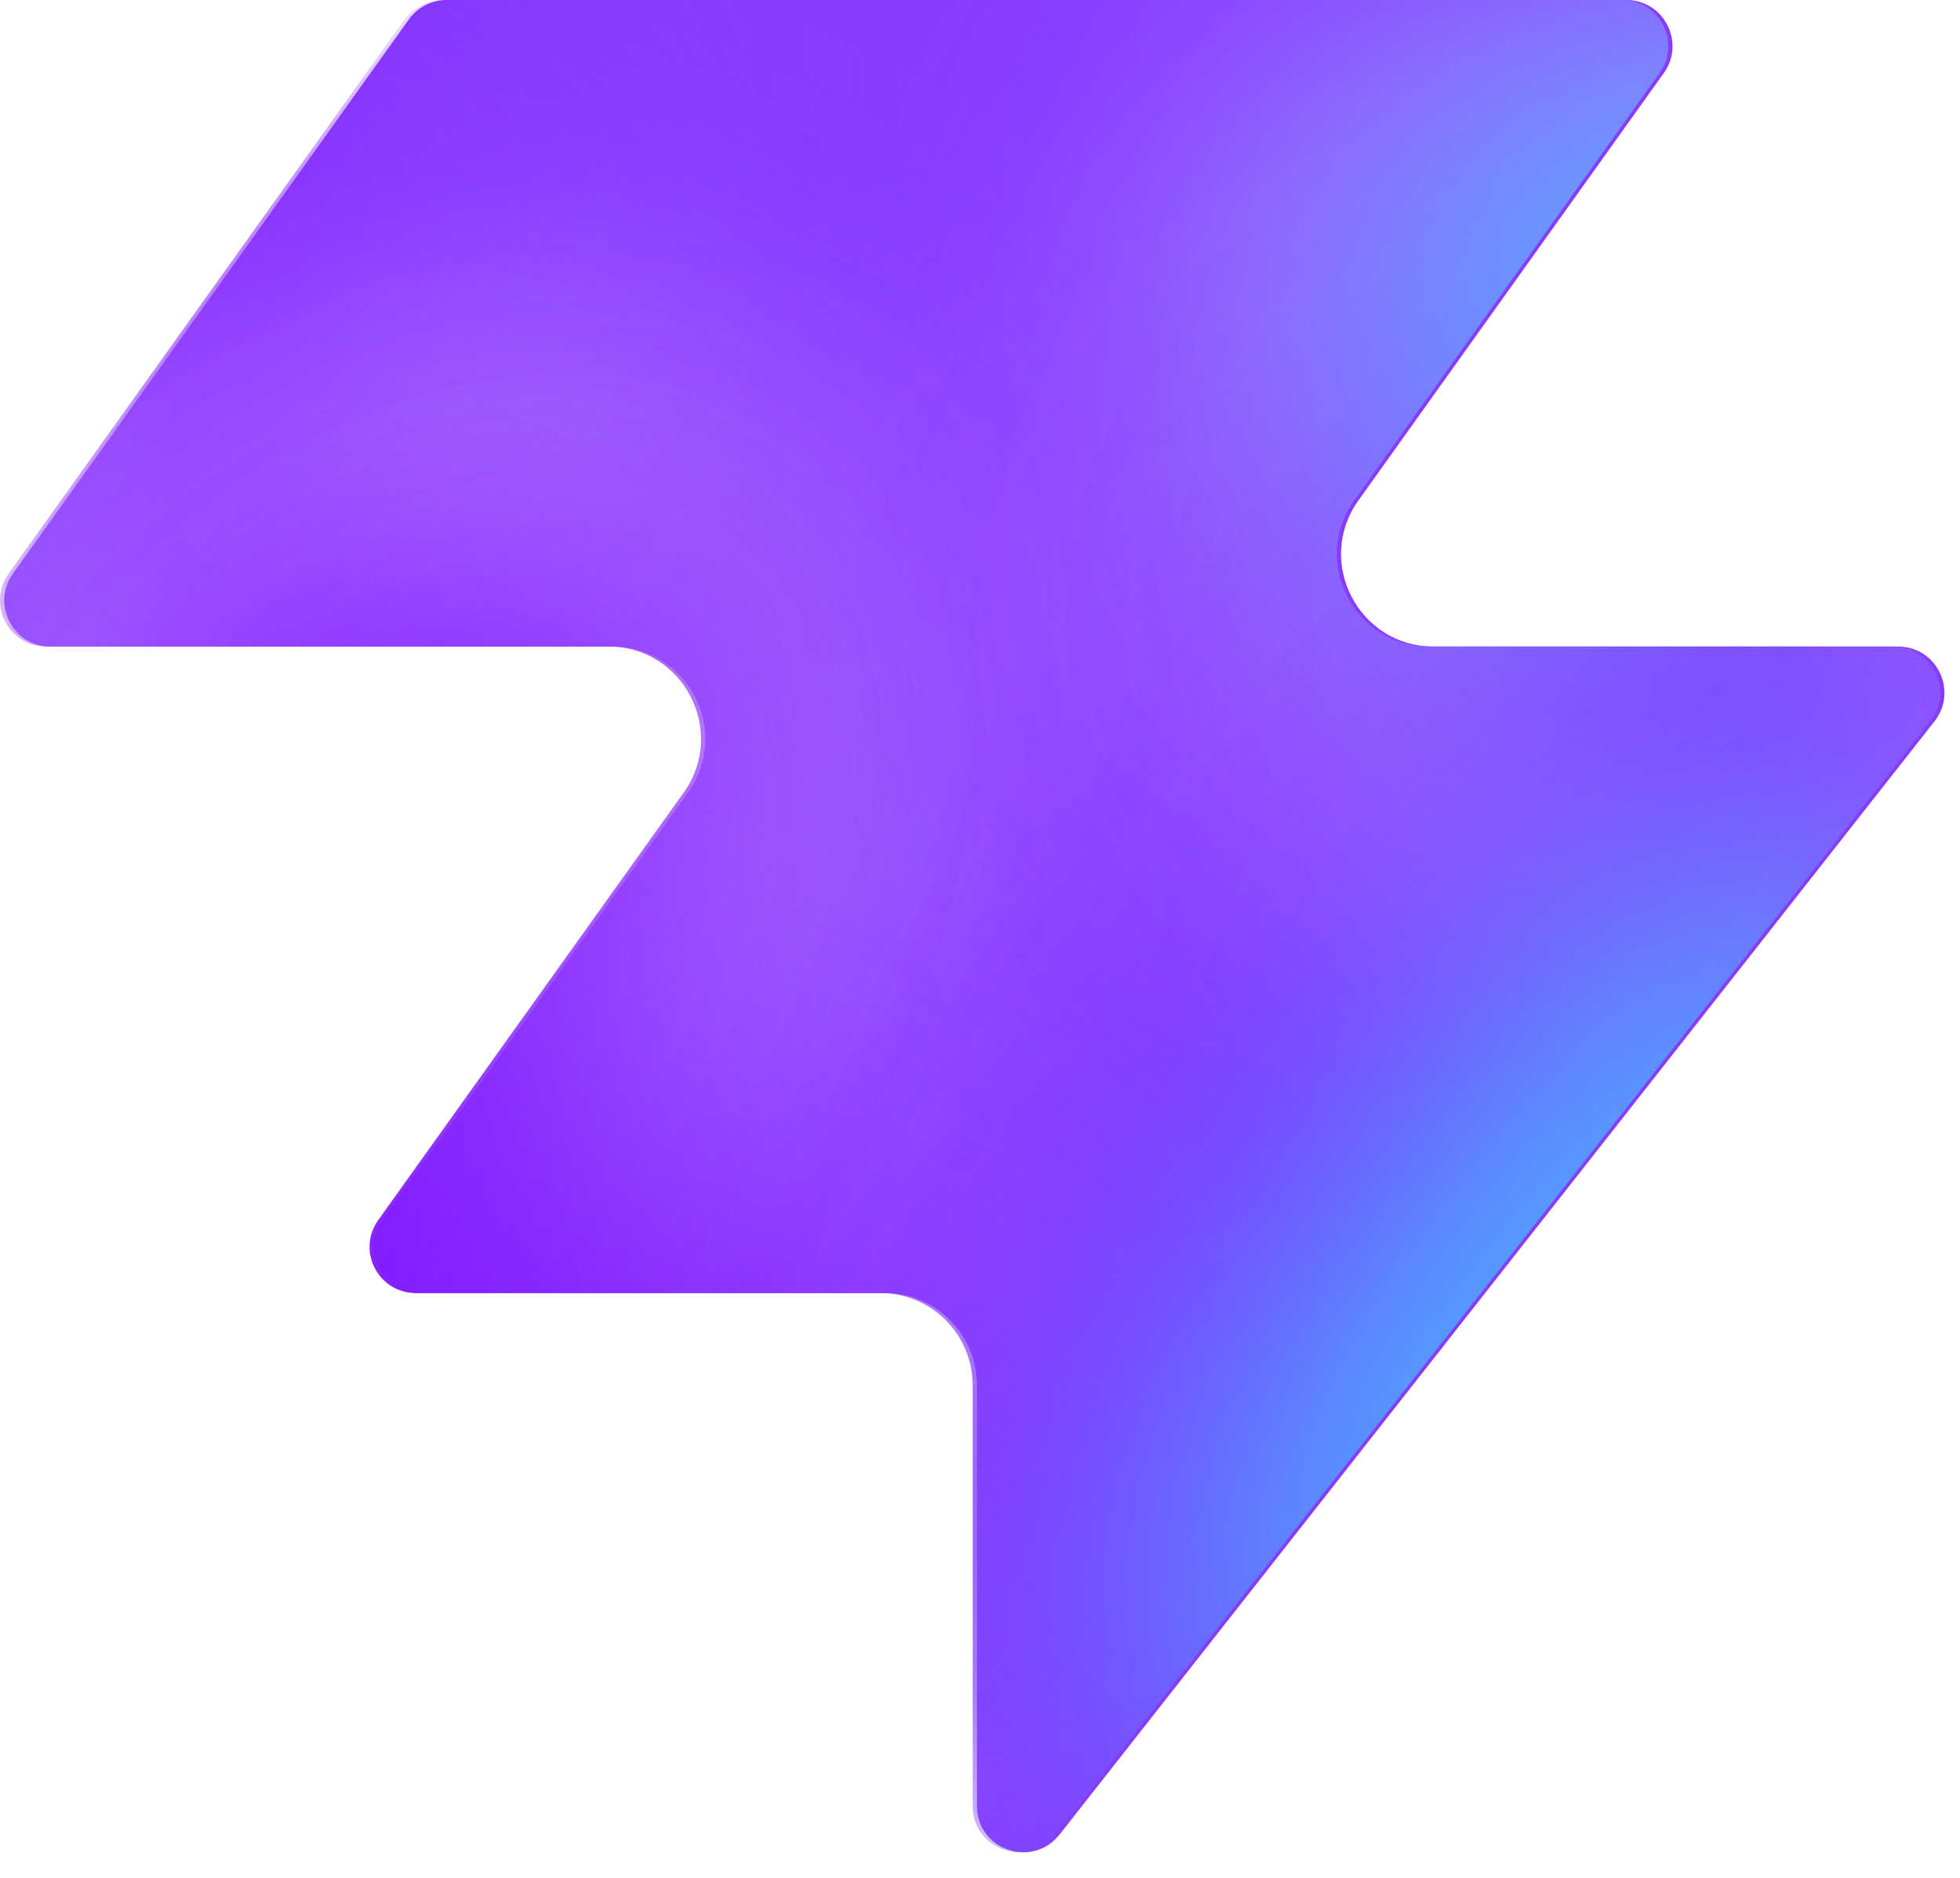
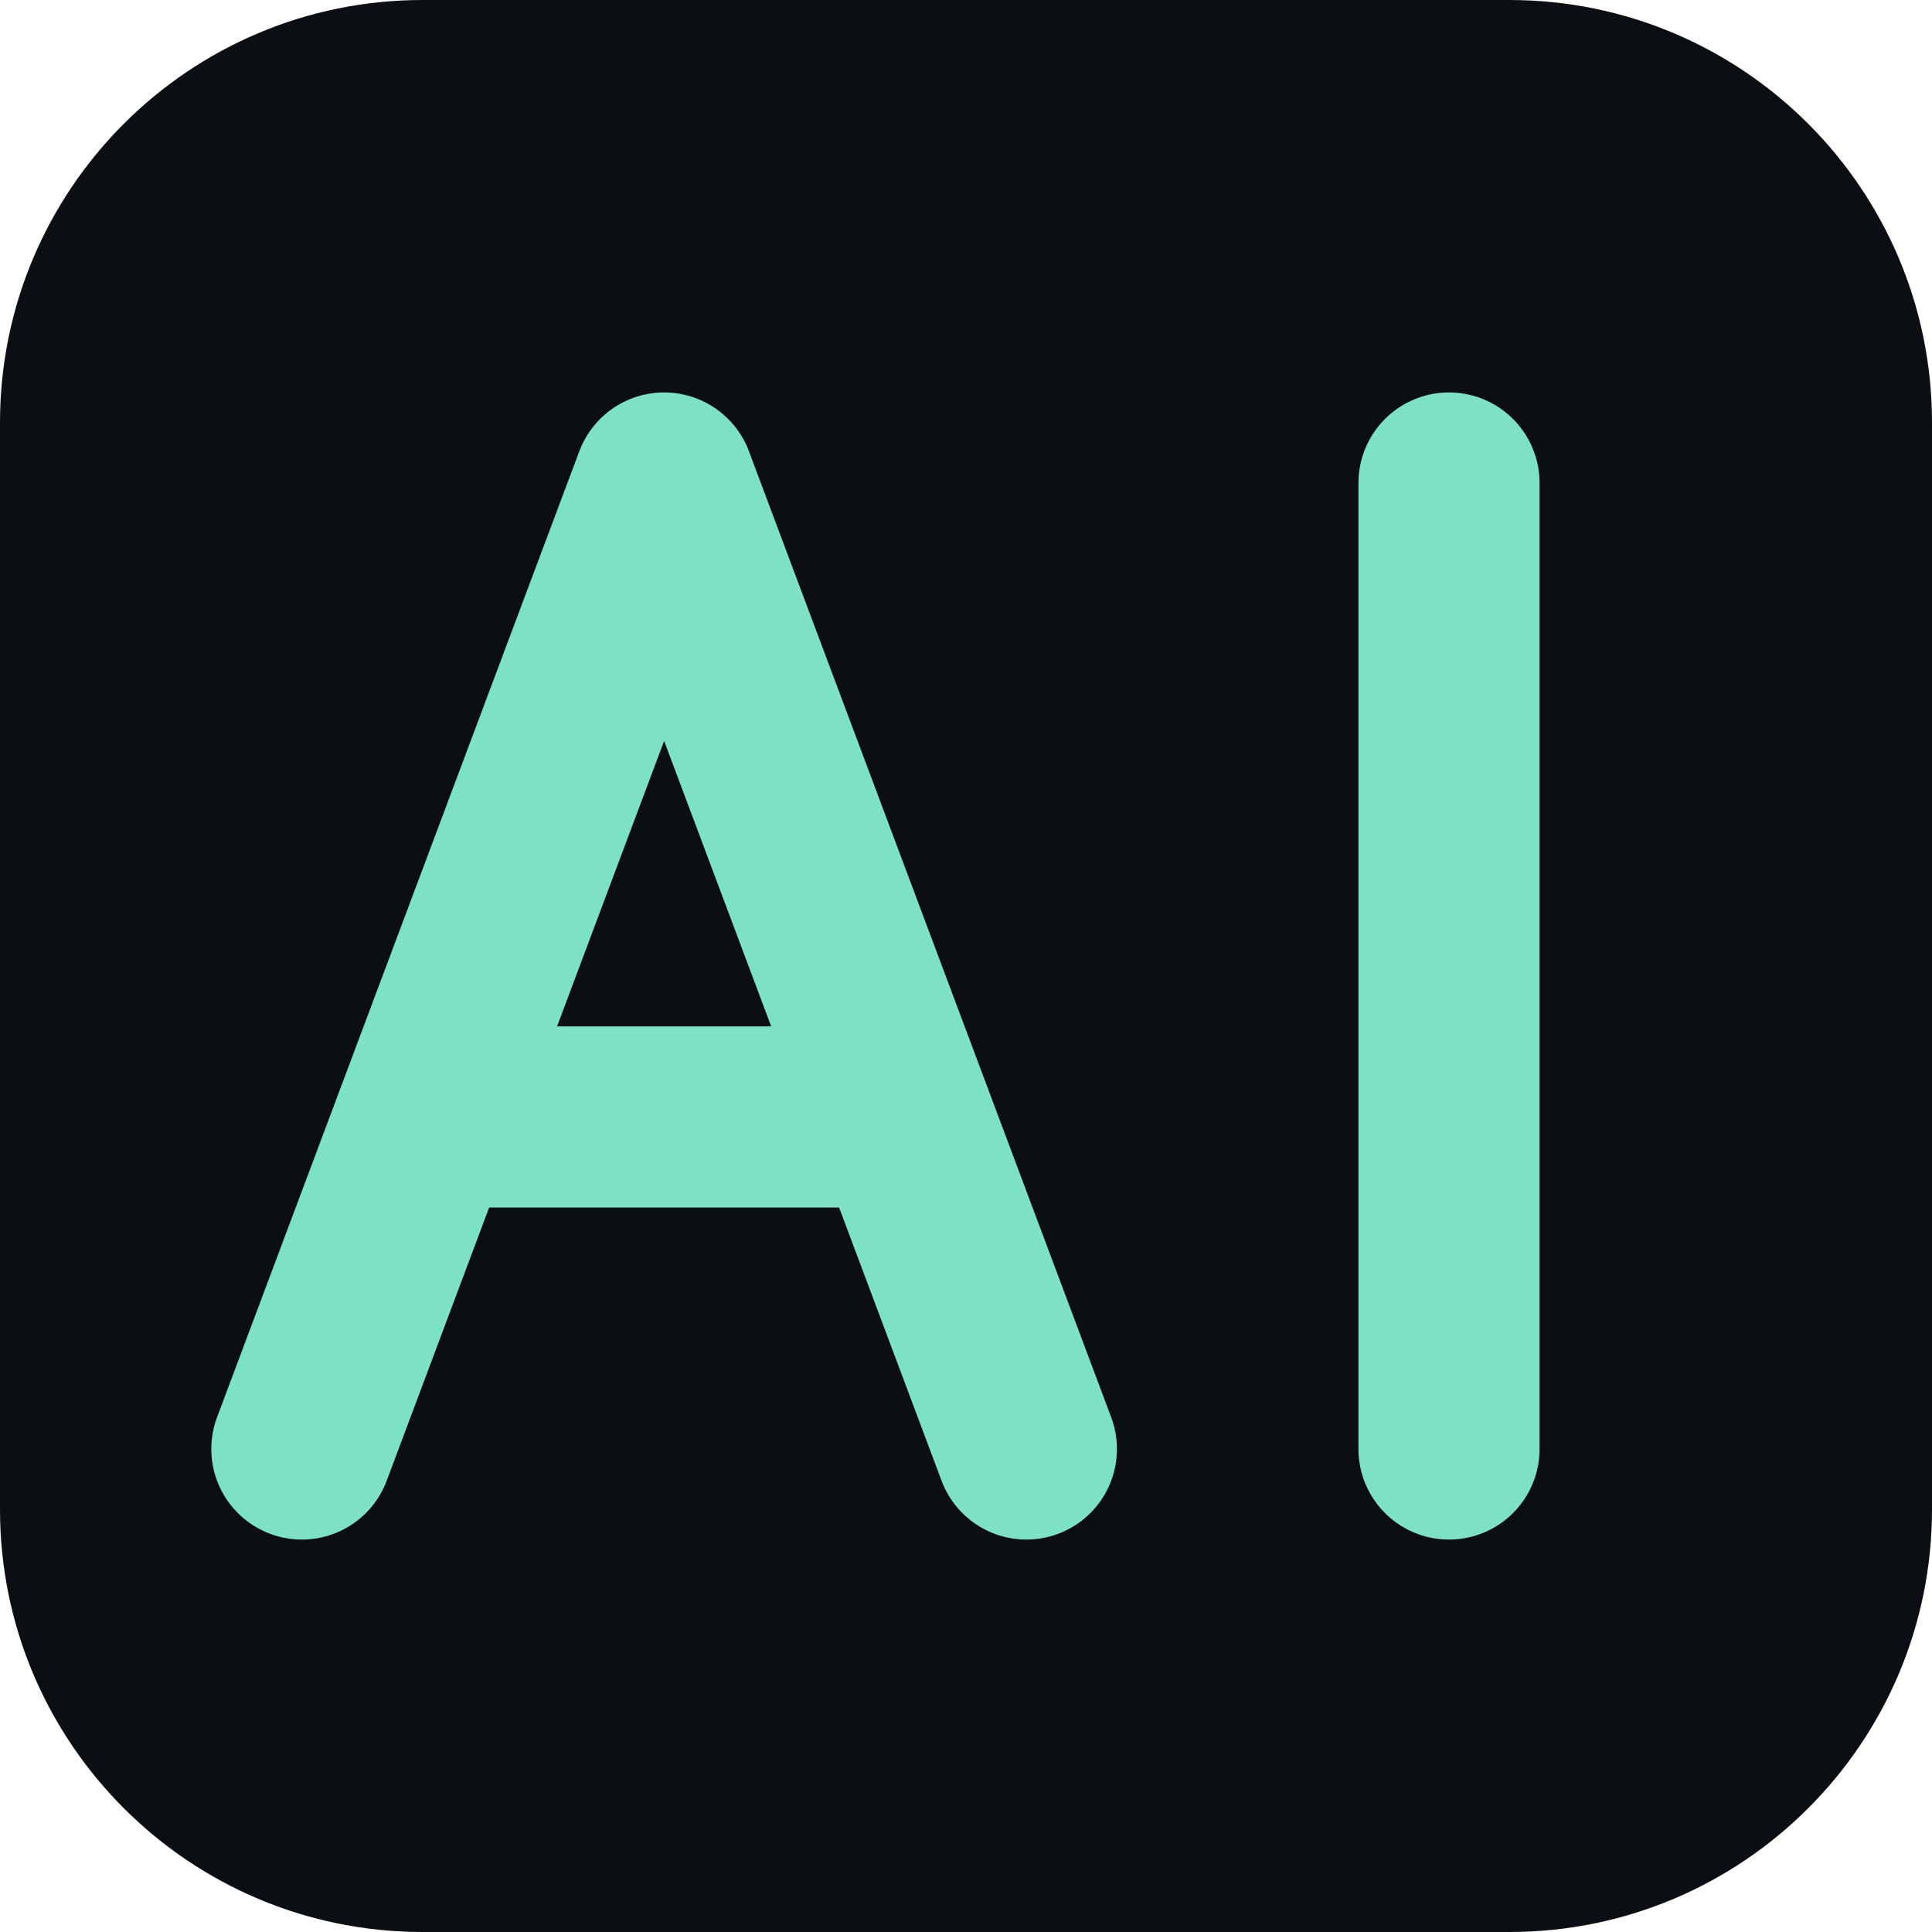
- <svg xmlns="http://www.w3.org/2000/svg" width="48" height="46" fill="none" viewBox="0 0 48 46">
-   <path fill="#863bff" d="M25.946 44.938c-.664.845-2.021.375-2.021-.698V33.937a2.26 2.26 0 0 0-2.262-2.262H10.287c-.92 0-1.456-1.04-.92-1.788l7.48-10.471c1.07-1.497 0-3.578-1.842-3.578H1.237c-.92 0-1.456-1.04-.92-1.788L10.013.474c.214-.297.556-.474.92-.474h28.894c.92 0 1.456 1.04.92 1.788l-7.48 10.471c-1.07 1.498 0 3.579 1.842 3.579h11.377c.943 0 1.473 1.088.89 1.83L25.947 44.94z" style="fill:#863bff;fill:color(display-p3 .525 .23 1);fill-opacity:1" />
-   <mask id="a" width="48" height="46" x="0" y="0" maskUnits="userSpaceOnUse" style="mask-type:alpha">
-     <path fill="#000" d="M25.842 44.938c-.664.844-2.021.375-2.021-.698V33.937a2.26 2.26 0 0 0-2.262-2.262H10.183c-.92 0-1.456-1.04-.92-1.788l7.48-10.471c1.07-1.498 0-3.579-1.842-3.579H1.133c-.92 0-1.456-1.04-.92-1.787L9.91.473c.214-.297.556-.474.92-.474h28.894c.92 0 1.456 1.04.92 1.788l-7.48 10.471c-1.07 1.498 0 3.578 1.842 3.578h11.377c.943 0 1.473 1.088.89 1.832L25.843 44.94z" style="fill:#000;fill-opacity:1" />
-   </mask>
-   <g mask="url(#a)">
-     <g filter="url(#b)">
-       <ellipse cx="5.508" cy="14.704" fill="#ede6ff" rx="5.508" ry="14.704" style="fill:#ede6ff;fill:color(display-p3 .927 .903 1);fill-opacity:1" transform="matrix(.00324 1 1 -.00324 -4.47 31.516)" />
-     </g>
-     <g filter="url(#c)">
-       <ellipse cx="10.399" cy="29.851" fill="#ede6ff" rx="10.399" ry="29.851" style="fill:#ede6ff;fill:color(display-p3 .927 .903 1);fill-opacity:1" transform="matrix(.00324 1 1 -.00324 -39.328 7.883)" />
-     </g>
-     <g filter="url(#d)">
-       <ellipse cx="5.508" cy="30.487" fill="#7e14ff" rx="5.508" ry="30.487" style="fill:#7e14ff;fill:color(display-p3 .492 .077 1);fill-opacity:1" transform="rotate(89.814 -25.913 -14.639)scale(1 -1)" />
-     </g>
-     <g filter="url(#e)">
-       <ellipse cx="5.508" cy="30.599" fill="#7e14ff" rx="5.508" ry="30.599" style="fill:#7e14ff;fill:color(display-p3 .492 .077 1);fill-opacity:1" transform="rotate(89.814 -32.644 -3.334)scale(1 -1)" />
-     </g>
-     <g filter="url(#f)">
-       <ellipse cx="5.508" cy="30.599" fill="#7e14ff" rx="5.508" ry="30.599" style="fill:#7e14ff;fill:color(display-p3 .492 .077 1);fill-opacity:1" transform="matrix(.00324 1 1 -.00324 -34.34 30.47)" />
-     </g>
-     <g filter="url(#g)">
-       <ellipse cx="14.072" cy="22.078" fill="#ede6ff" rx="14.072" ry="22.078" style="fill:#ede6ff;fill:color(display-p3 .927 .903 1);fill-opacity:1" transform="rotate(93.35 24.506 48.493)scale(-1 1)" />
-     </g>
-     <g filter="url(#h)">
-       <ellipse cx="3.47" cy="21.501" fill="#7e14ff" rx="3.47" ry="21.501" style="fill:#7e14ff;fill:color(display-p3 .492 .077 1);fill-opacity:1" transform="rotate(89.009 28.708 47.59)scale(-1 1)" />
-     </g>
-     <g filter="url(#i)">
-       <ellipse cx="3.47" cy="21.501" fill="#7e14ff" rx="3.47" ry="21.501" style="fill:#7e14ff;fill:color(display-p3 .492 .077 1);fill-opacity:1" transform="rotate(89.009 28.708 47.59)scale(-1 1)" />
-     </g>
-     <g filter="url(#j)">
-       <ellipse cx=".387" cy="8.972" fill="#7e14ff" rx="4.407" ry="29.108" style="fill:#7e14ff;fill:color(display-p3 .492 .077 1);fill-opacity:1" transform="rotate(39.51 .387 8.972)" />
-     </g>
-     <g filter="url(#k)">
-       <ellipse cx="47.523" cy="-6.092" fill="#7e14ff" rx="4.407" ry="29.108" style="fill:#7e14ff;fill:color(display-p3 .492 .077 1);fill-opacity:1" transform="rotate(37.892 47.523 -6.092)" />
-     </g>
-     <g filter="url(#l)">
-       <ellipse cx="41.412" cy="6.333" fill="#47bfff" rx="5.971" ry="9.665" style="fill:#47bfff;fill:color(display-p3 .28 .748 1);fill-opacity:1" transform="rotate(37.892 41.412 6.333)" />
-     </g>
-     <g filter="url(#m)">
-       <ellipse cx="-1.879" cy="38.332" fill="#7e14ff" rx="4.407" ry="29.108" style="fill:#7e14ff;fill:color(display-p3 .492 .077 1);fill-opacity:1" transform="rotate(37.892 -1.88 38.332)" />
-     </g>
-     <g filter="url(#n)">
-       <ellipse cx="-1.879" cy="38.332" fill="#7e14ff" rx="4.407" ry="29.108" style="fill:#7e14ff;fill:color(display-p3 .492 .077 1);fill-opacity:1" transform="rotate(37.892 -1.88 38.332)" />
-     </g>
-     <g filter="url(#o)">
-       <ellipse cx="35.651" cy="29.907" fill="#7e14ff" rx="4.407" ry="29.108" style="fill:#7e14ff;fill:color(display-p3 .492 .077 1);fill-opacity:1" transform="rotate(37.892 35.651 29.907)" />
-     </g>
-     <g filter="url(#p)">
-       <ellipse cx="38.418" cy="32.4" fill="#47bfff" rx="5.971" ry="15.297" style="fill:#47bfff;fill:color(display-p3 .28 .748 1);fill-opacity:1" transform="rotate(37.892 38.418 32.4)" />
-     </g>
+ <svg xmlns="http://www.w3.org/2000/svg" width="32" height="32" viewBox="0 0 32 32" fill="none">
+   <rect width="32" height="32" rx="7" fill="#0b0f14" />
+   <g stroke="#7de2c3" stroke-width="3" stroke-linecap="round" stroke-linejoin="round">
+     <path d="M5 24 L11 8 L17 24" />
+     <path d="M7.4 18.5 H14.6" />
+     <path d="M24 8 V24" />
  </g>
-   <defs>
-     <filter id="b" width="60.045" height="41.654" x="-19.77" y="16.149" color-interpolation-filters="sRGB" filterUnits="userSpaceOnUse">
-       <feFlood flood-opacity="0" result="BackgroundImageFix" />
-       <feBlend in="SourceGraphic" in2="BackgroundImageFix" result="shape" />
-       <feGaussianBlur result="effect1_foregroundBlur_2002_17158" stdDeviation="7.659" />
-     </filter>
-     <filter id="c" width="90.34" height="51.437" x="-54.613" y="-7.533" color-interpolation-filters="sRGB" filterUnits="userSpaceOnUse">
-       <feFlood flood-opacity="0" result="BackgroundImageFix" />
-       <feBlend in="SourceGraphic" in2="BackgroundImageFix" result="shape" />
-       <feGaussianBlur result="effect1_foregroundBlur_2002_17158" stdDeviation="7.659" />
-     </filter>
-     <filter id="d" width="79.355" height="29.4" x="-49.64" y="2.03" color-interpolation-filters="sRGB" filterUnits="userSpaceOnUse">
-       <feFlood flood-opacity="0" result="BackgroundImageFix" />
-       <feBlend in="SourceGraphic" in2="BackgroundImageFix" result="shape" />
-       <feGaussianBlur result="effect1_foregroundBlur_2002_17158" stdDeviation="4.596" />
-     </filter>
-     <filter id="e" width="79.579" height="29.4" x="-45.045" y="20.029" color-interpolation-filters="sRGB" filterUnits="userSpaceOnUse">
-       <feFlood flood-opacity="0" result="BackgroundImageFix" />
-       <feBlend in="SourceGraphic" in2="BackgroundImageFix" result="shape" />
-       <feGaussianBlur result="effect1_foregroundBlur_2002_17158" stdDeviation="4.596" />
-     </filter>
-     <filter id="f" width="79.579" height="29.4" x="-43.513" y="21.178" color-interpolation-filters="sRGB" filterUnits="userSpaceOnUse">
-       <feFlood flood-opacity="0" result="BackgroundImageFix" />
-       <feBlend in="SourceGraphic" in2="BackgroundImageFix" result="shape" />
-       <feGaussianBlur result="effect1_foregroundBlur_2002_17158" stdDeviation="4.596" />
-     </filter>
-     <filter id="g" width="74.749" height="58.852" x="15.756" y="-17.901" color-interpolation-filters="sRGB" filterUnits="userSpaceOnUse">
-       <feFlood flood-opacity="0" result="BackgroundImageFix" />
-       <feBlend in="SourceGraphic" in2="BackgroundImageFix" result="shape" />
-       <feGaussianBlur result="effect1_foregroundBlur_2002_17158" stdDeviation="7.659" />
-     </filter>
-     <filter id="h" width="61.377" height="25.362" x="23.548" y="2.284" color-interpolation-filters="sRGB" filterUnits="userSpaceOnUse">
-       <feFlood flood-opacity="0" result="BackgroundImageFix" />
-       <feBlend in="SourceGraphic" in2="BackgroundImageFix" result="shape" />
-       <feGaussianBlur result="effect1_foregroundBlur_2002_17158" stdDeviation="4.596" />
-     </filter>
-     <filter id="i" width="61.377" height="25.362" x="23.548" y="2.284" color-interpolation-filters="sRGB" filterUnits="userSpaceOnUse">
-       <feFlood flood-opacity="0" result="BackgroundImageFix" />
-       <feBlend in="SourceGraphic" in2="BackgroundImageFix" result="shape" />
-       <feGaussianBlur result="effect1_foregroundBlur_2002_17158" stdDeviation="4.596" />
-     </filter>
-     <filter id="j" width="56.045" height="63.649" x="-27.636" y="-22.853" color-interpolation-filters="sRGB" filterUnits="userSpaceOnUse">
-       <feFlood flood-opacity="0" result="BackgroundImageFix" />
-       <feBlend in="SourceGraphic" in2="BackgroundImageFix" result="shape" />
-       <feGaussianBlur result="effect1_foregroundBlur_2002_17158" stdDeviation="4.596" />
-     </filter>
-     <filter id="k" width="54.814" height="64.646" x="20.116" y="-38.415" color-interpolation-filters="sRGB" filterUnits="userSpaceOnUse">
-       <feFlood flood-opacity="0" result="BackgroundImageFix" />
-       <feBlend in="SourceGraphic" in2="BackgroundImageFix" result="shape" />
-       <feGaussianBlur result="effect1_foregroundBlur_2002_17158" stdDeviation="4.596" />
-     </filter>
-     <filter id="l" width="33.541" height="35.313" x="24.641" y="-11.323" color-interpolation-filters="sRGB" filterUnits="userSpaceOnUse">
-       <feFlood flood-opacity="0" result="BackgroundImageFix" />
-       <feBlend in="SourceGraphic" in2="BackgroundImageFix" result="shape" />
-       <feGaussianBlur result="effect1_foregroundBlur_2002_17158" stdDeviation="4.596" />
-     </filter>
-     <filter id="m" width="54.814" height="64.646" x="-29.286" y="6.009" color-interpolation-filters="sRGB" filterUnits="userSpaceOnUse">
-       <feFlood flood-opacity="0" result="BackgroundImageFix" />
-       <feBlend in="SourceGraphic" in2="BackgroundImageFix" result="shape" />
-       <feGaussianBlur result="effect1_foregroundBlur_2002_17158" stdDeviation="4.596" />
-     </filter>
-     <filter id="n" width="54.814" height="64.646" x="-29.286" y="6.009" color-interpolation-filters="sRGB" filterUnits="userSpaceOnUse">
-       <feFlood flood-opacity="0" result="BackgroundImageFix" />
-       <feBlend in="SourceGraphic" in2="BackgroundImageFix" result="shape" />
-       <feGaussianBlur result="effect1_foregroundBlur_2002_17158" stdDeviation="4.596" />
-     </filter>
-     <filter id="o" width="54.814" height="64.646" x="8.244" y="-2.416" color-interpolation-filters="sRGB" filterUnits="userSpaceOnUse">
-       <feFlood flood-opacity="0" result="BackgroundImageFix" />
-       <feBlend in="SourceGraphic" in2="BackgroundImageFix" result="shape" />
-       <feGaussianBlur result="effect1_foregroundBlur_2002_17158" stdDeviation="4.596" />
-     </filter>
-     <filter id="p" width="39.409" height="43.623" x="18.713" y="10.588" color-interpolation-filters="sRGB" filterUnits="userSpaceOnUse">
-       <feFlood flood-opacity="0" result="BackgroundImageFix" />
-       <feBlend in="SourceGraphic" in2="BackgroundImageFix" result="shape" />
-       <feGaussianBlur result="effect1_foregroundBlur_2002_17158" stdDeviation="4.596" />
-     </filter>
-   </defs>
</svg>
